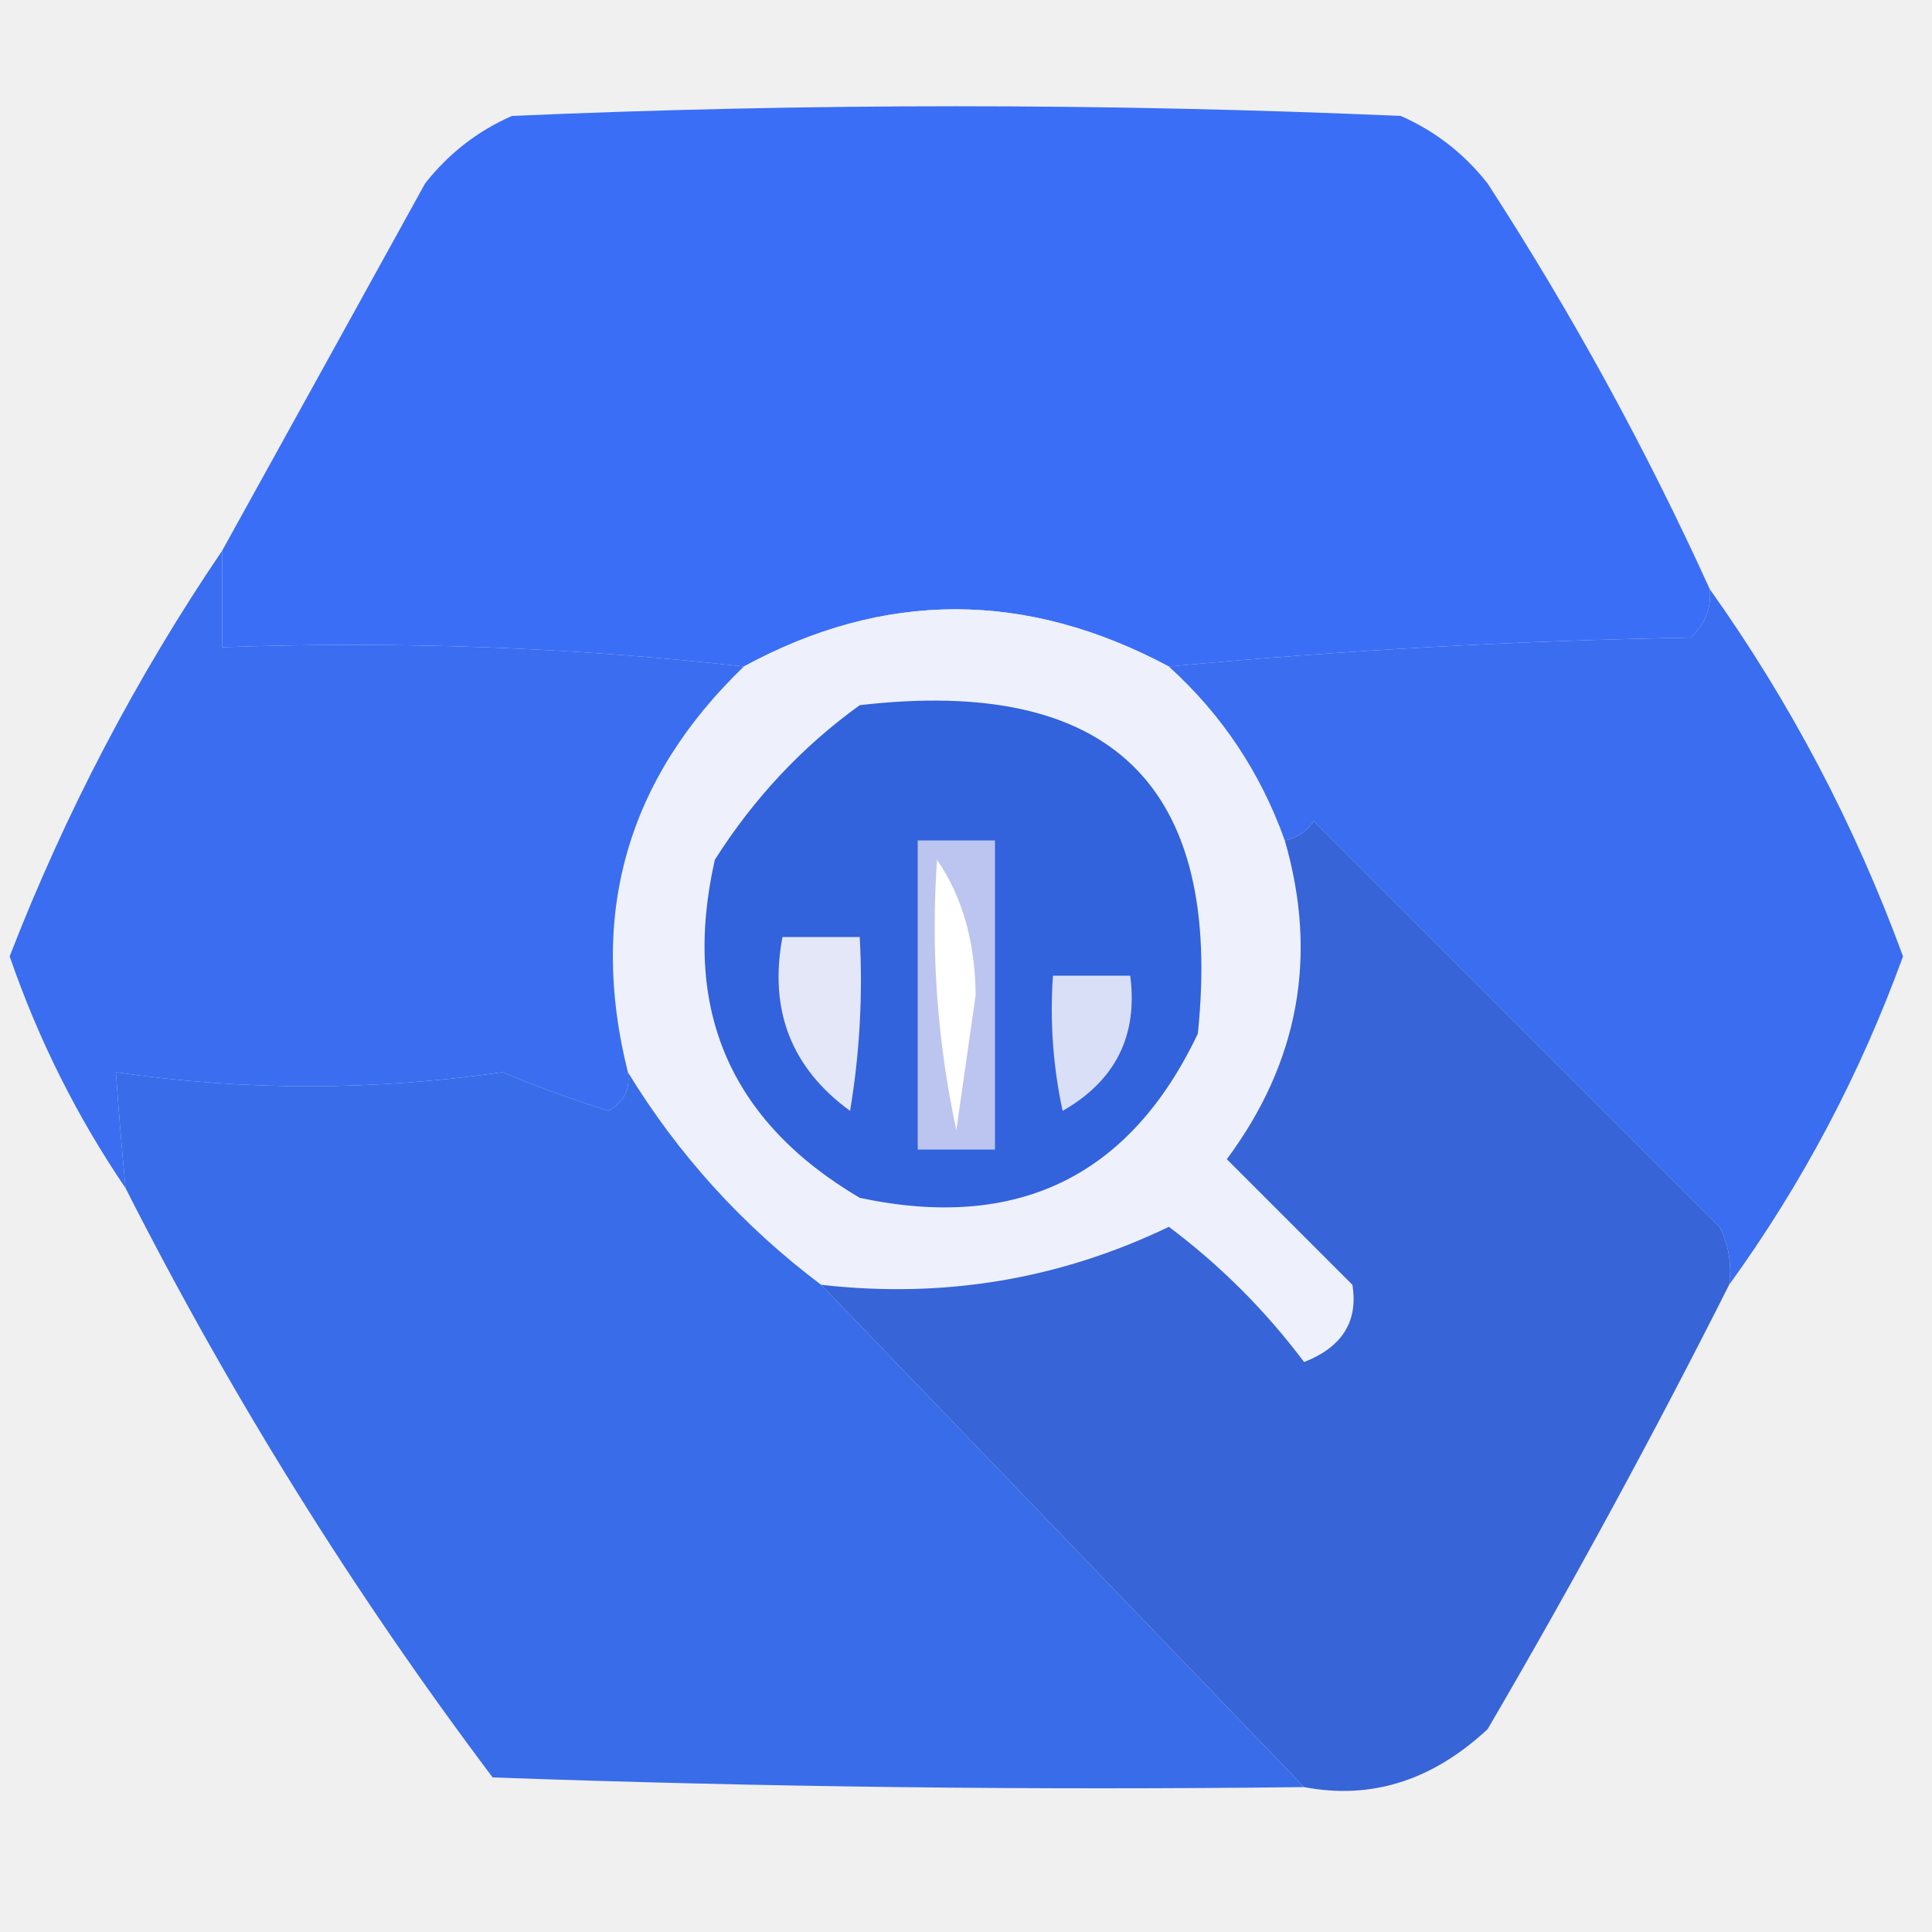
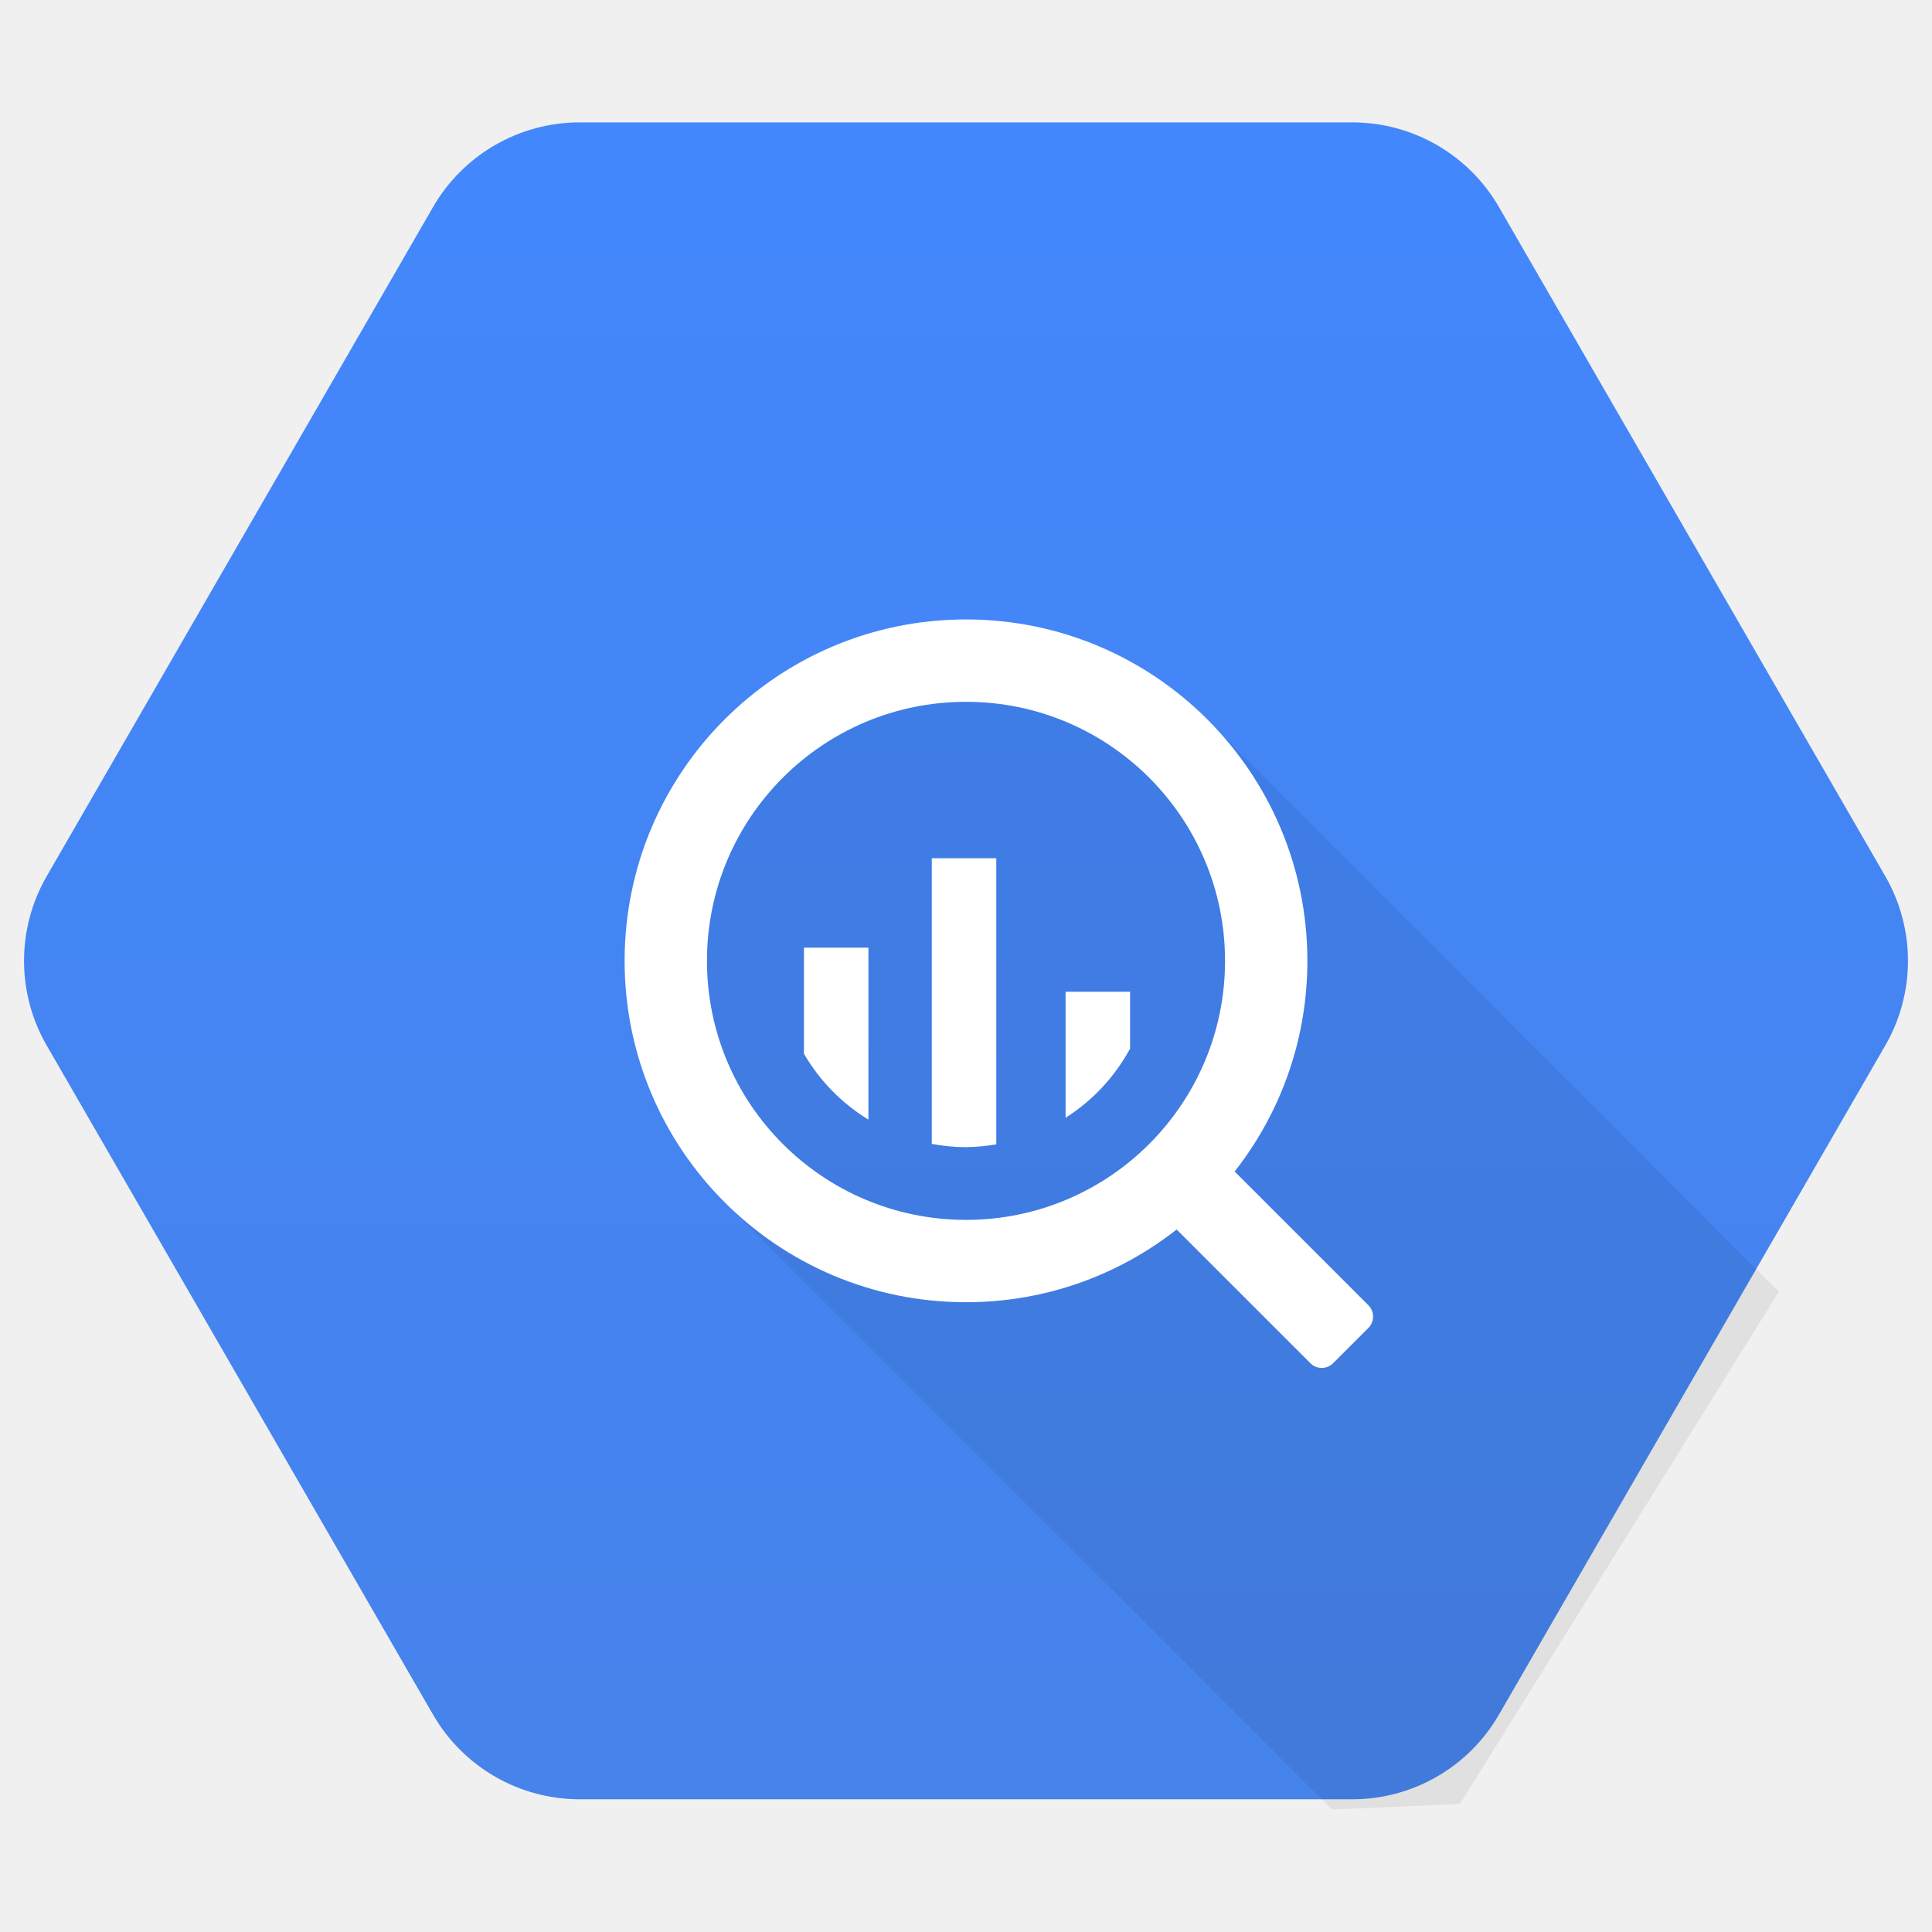
- <svg xmlns="http://www.w3.org/2000/svg" version="1.1" width="100px" height="100px" style="shape-rendering:geometricPrecision; text-rendering:geometricPrecision; image-rendering:optimizeQuality; fill-rule:evenodd; clip-rule:evenodd">
-   <g>
-     <path style="opacity:1" fill="#3b6ef7" d="M 88.5,30.5 C 88.586,31.496 88.252,32.329 87.5,33C 78.324,33.17 69.324,33.67 60.5,34.5C 53.102,30.549 45.769,30.549 38.5,34.5C 29.682,33.507 20.682,33.173 11.5,33.5C 11.5,31.833 11.5,30.167 11.5,28.5C 14.976,22.221 18.476,15.888 22,9.5C 23.214,7.951 24.714,6.785 26.5,6C 41.833,5.333 57.167,5.333 72.5,6C 74.286,6.785 75.786,7.951 77,9.5C 81.366,16.234 85.199,23.234 88.5,30.5 Z" />
-   </g>
-   <g>
-     <path style="opacity:1" fill="#eef1fc" d="M 60.5,34.5 C 63.244,36.984 65.244,39.984 66.5,43.5C 68.231,49.474 67.231,54.974 63.5,60C 65.667,62.167 67.833,64.333 70,66.5C 70.309,68.391 69.475,69.725 67.5,70.5C 65.5,67.833 63.167,65.5 60.5,63.5C 54.843,66.222 48.843,67.222 42.5,66.5C 38.456,63.458 35.123,59.791 32.5,55.5C 30.448,47.325 32.448,40.325 38.5,34.5C 45.769,30.549 53.102,30.549 60.5,34.5 Z" />
-   </g>
-   <g>
-     <path style="opacity:1" fill="#3a6df0" d="M 11.5,28.5 C 11.5,30.167 11.5,31.833 11.5,33.5C 20.682,33.173 29.682,33.507 38.5,34.5C 32.448,40.325 30.448,47.325 32.5,55.5C 32.631,56.376 32.297,57.043 31.5,57.5C 29.618,56.907 27.785,56.24 26,55.5C 19.29,56.465 12.623,56.465 6,55.5C 6.135,57.425 6.302,59.425 6.5,61.5C 3.977,57.787 1.977,53.787 0.5,49.5C 3.391,42.05 7.058,35.05 11.5,28.5 Z" />
-   </g>
-   <g>
-     <path style="opacity:1" fill="#3a6df0" d="M 88.5,30.5 C 92.664,36.348 95.997,42.681 98.5,49.5C 96.275,55.619 93.275,61.285 89.5,66.5C 89.65,65.448 89.483,64.448 89,63.5C 82,56.5 75,49.5 68,42.5C 67.617,43.056 67.117,43.389 66.5,43.5C 65.244,39.984 63.244,36.984 60.5,34.5C 69.324,33.67 78.324,33.17 87.5,33C 88.252,32.329 88.586,31.496 88.5,30.5 Z" />
-   </g>
-   <g>
-     <path style="opacity:1" fill="#3262dc" d="M 44.5,36.5 C 57.489,34.991 63.323,40.657 62,53.5C 58.485,60.903 52.652,63.737 44.5,62C 37.764,58.024 35.264,52.191 37,44.5C 39.028,41.308 41.528,38.641 44.5,36.5 Z" />
-   </g>
-   <g>
-     <path style="opacity:1" fill="#e3e7f8" d="M 40.5,48.5 C 41.833,48.5 43.167,48.5 44.5,48.5C 44.665,51.518 44.498,54.518 44,57.5C 40.955,55.281 39.789,52.281 40.5,48.5 Z" />
-   </g>
-   <g>
-     <path style="opacity:1" fill="#d9dff6" d="M 54.5,50.5 C 55.833,50.5 57.167,50.5 58.5,50.5C 58.908,53.599 57.741,55.933 55,57.5C 54.503,55.19 54.337,52.857 54.5,50.5 Z" />
-   </g>
-   <g>
-     <path style="opacity:1" fill="#396ce8" d="M 32.5,55.5 C 35.123,59.791 38.456,63.458 42.5,66.5C 50.833,75.167 59.167,83.833 67.5,92.5C 53.496,92.667 39.496,92.5 25.5,92C 18.293,82.429 11.96,72.263 6.5,61.5C 6.302,59.425 6.135,57.425 6,55.5C 12.623,56.465 19.29,56.465 26,55.5C 27.785,56.24 29.618,56.907 31.5,57.5C 32.297,57.043 32.631,56.376 32.5,55.5 Z" />
-   </g>
-   <g>
-     <path style="opacity:1" fill="#bbc5ef" d="M 47.5,43.5 C 48.833,43.5 50.167,43.5 51.5,43.5C 51.5,48.833 51.5,54.167 51.5,59.5C 50.167,59.5 48.833,59.5 47.5,59.5C 47.5,54.167 47.5,48.833 47.5,43.5 Z" />
-   </g>
-   <g>
-     <path style="opacity:1" fill="#fefffe" d="M 48.5,44.5 C 49.805,46.397 50.471,48.73 50.5,51.5C 50.167,53.833 49.833,56.167 49.5,58.5C 48.507,53.88 48.173,49.214 48.5,44.5 Z" />
-   </g>
-   <g>
-     <path style="opacity:1" fill="#3764d7" d="M 89.5,66.5 C 85.591,74.259 81.424,81.926 77,89.5C 74.136,92.164 70.969,93.164 67.5,92.5C 59.167,83.833 50.833,75.167 42.5,66.5C 48.843,67.222 54.843,66.222 60.5,63.5C 63.167,65.5 65.5,67.833 67.5,70.5C 69.475,69.725 70.309,68.391 70,66.5C 67.833,64.333 65.667,62.167 63.5,60C 67.231,54.974 68.231,49.474 66.5,43.5C 67.117,43.389 67.617,43.056 68,42.5C 75,49.5 82,56.5 89,63.5C 89.483,64.448 89.65,65.448 89.5,66.5 Z" />
+ <svg xmlns="http://www.w3.org/2000/svg" height="2500" width="2500" viewBox="-1.633 7.033 131.266 114.634">
+   <linearGradient id="a" gradientUnits="userSpaceOnUse" x1="64" x2="64" y1="7.034" y2="120.789">
+     <stop offset="0" stop-color="#4387fd" />
+     <stop offset="1" stop-color="#4683ea" />
+   </linearGradient>
+   <path d="M27.79 115.217L1.54 69.749a11.499 11.499 0 0 1 0-11.499l26.25-45.467a11.5 11.5 0 0 1 9.96-5.75h52.5a11.5 11.5 0 0 1 9.959 5.75l26.25 45.467a11.499 11.499 0 0 1 0 11.5l-26.25 45.467a11.5 11.5 0 0 1-9.959 5.749h-52.5a11.499 11.499 0 0 1-9.96-5.75z" fill="url(#a)" />
+   <path clip-path="url(#b)" d="M119.229 86.48L80.625 47.874 64 43.425l-14.933 5.55L43.3 64l4.637 16.729 40.938 40.938 8.687-.386z" opacity=".07" />
+   <g fill="#fff">
+     <path d="M64 40.804c-12.81 0-23.195 10.385-23.195 23.196 0 12.81 10.385 23.195 23.195 23.195S87.194 76.81 87.194 64c0-12.811-10.385-23.196-23.194-23.196m0 40.795c-9.72 0-17.6-7.88-17.6-17.6S54.28 46.4 64 46.4 81.6 54.28 81.6 64 73.72 81.6 64 81.6" />
+     <path d="M52.99 63.104v7.21a12.794 12.794 0 0 0 4.38 4.475V63.104zM61.675 57.026v19.411c.745.137 1.507.22 2.29.22.714 0 1.41-.075 2.093-.189V57.026zM70.766 66.1v8.562a12.786 12.786 0 0 0 4.382-4.7v-3.861zM80.691 78.287l-2.403 2.405a1.088 1.088 0 0 0 0 1.537l9.115 9.112a1.088 1.088 0 0 0 1.537 0l2.403-2.402a1.092 1.092 0 0 0 0-1.536l-9.116-9.116a1.09 1.09 0 0 0-1.536 0" />
  </g>
</svg>
